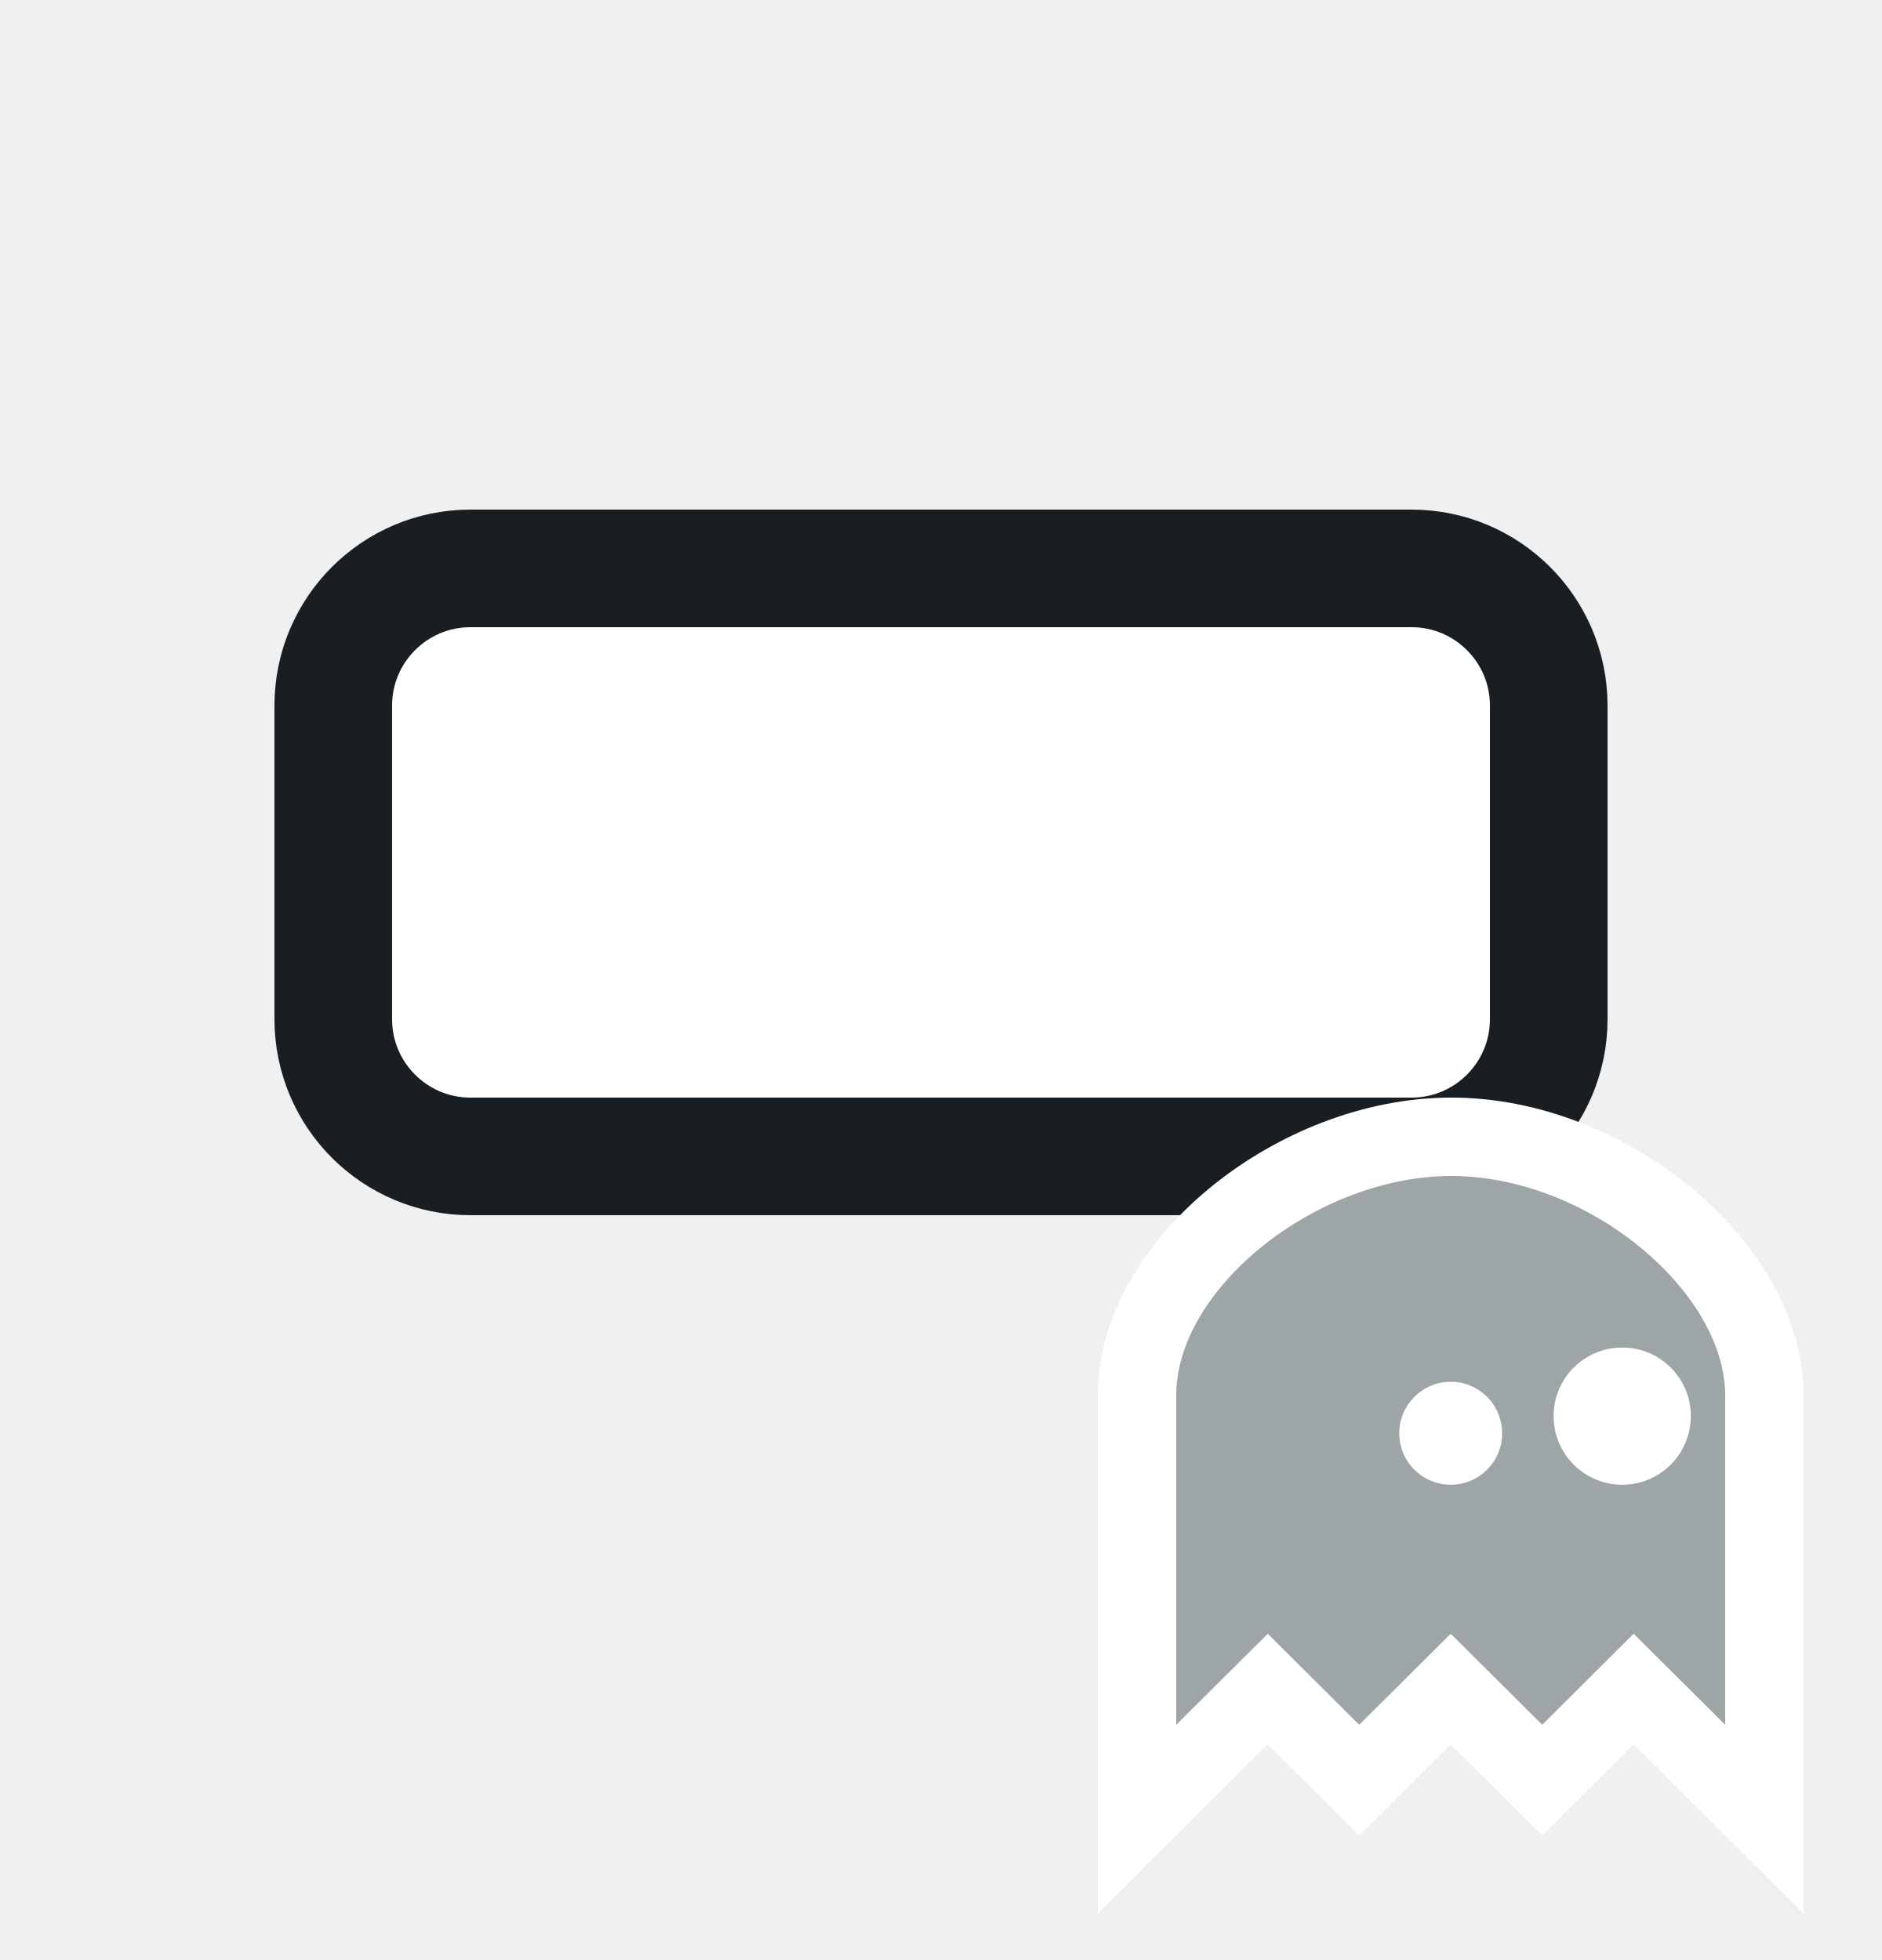
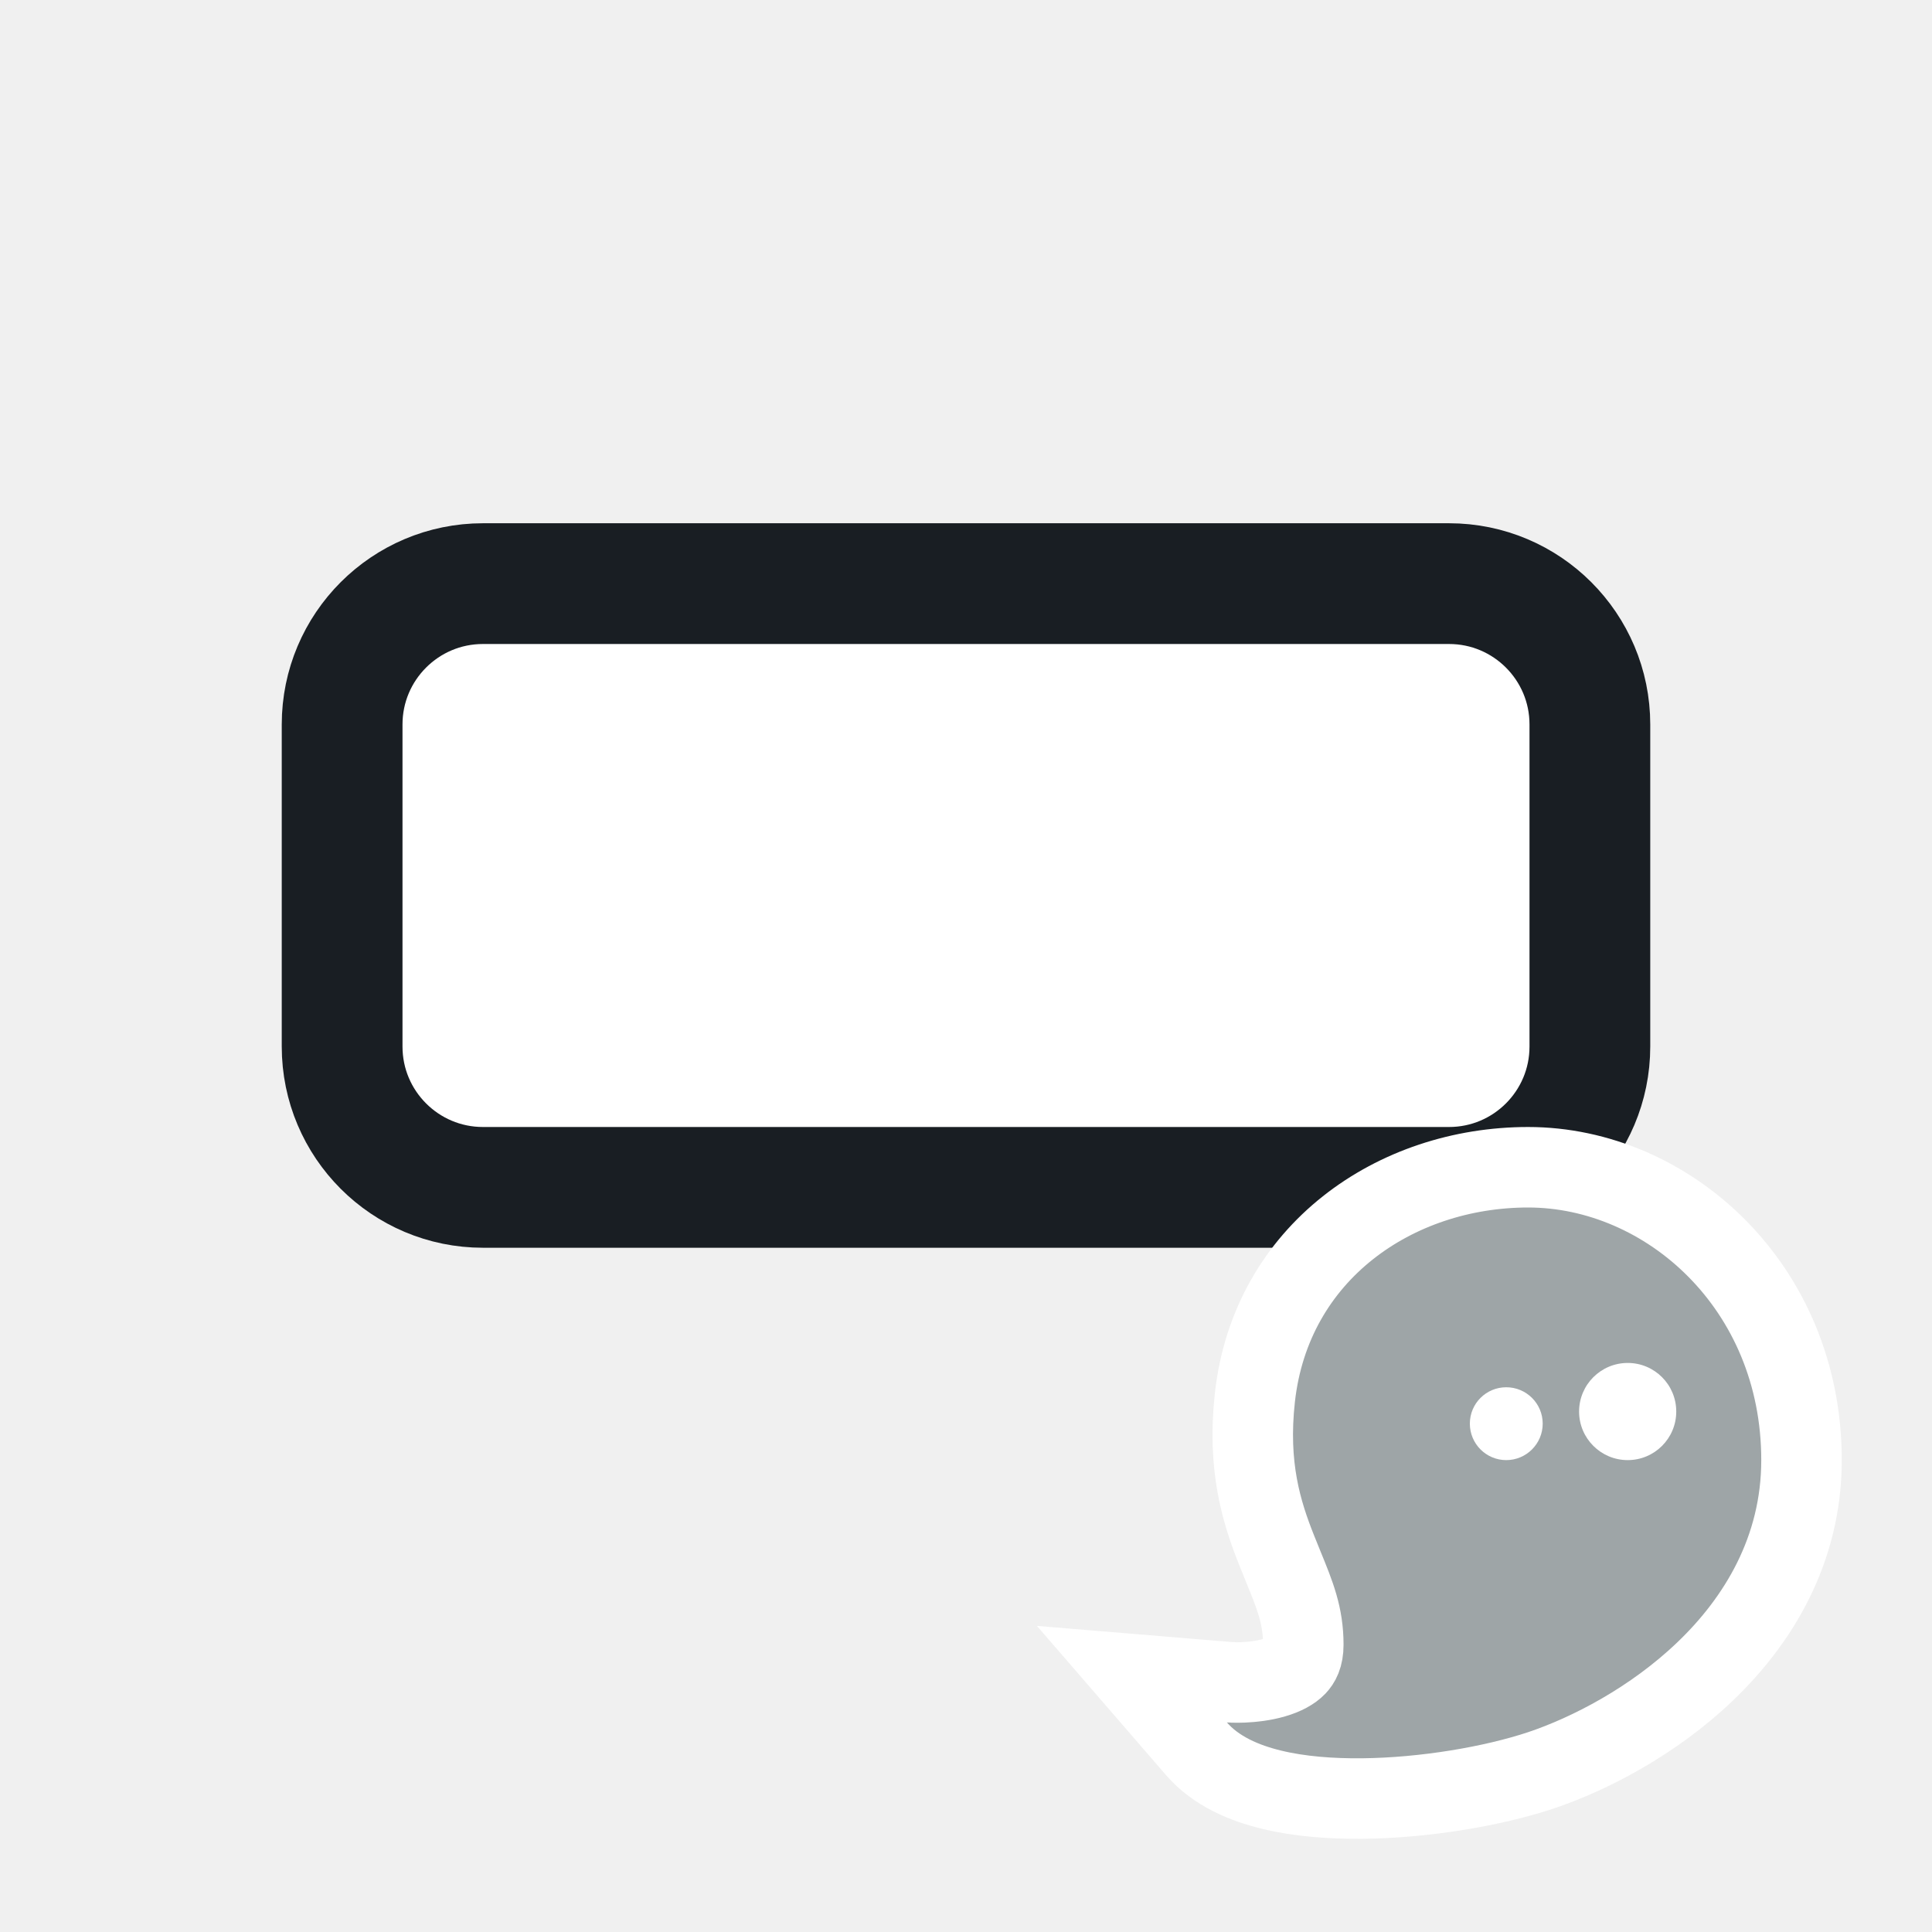
- <svg xmlns="http://www.w3.org/2000/svg" width="24" height="25" viewBox="0 0 24 25" fill="none">
+ <svg xmlns="http://www.w3.org/2000/svg" width="24" height="24" viewBox="0 0 24 24" fill="none">
  <rect x="4.25" y="7.25" width="15.5" height="7.5" rx="1.75" fill="white" stroke="#191E23" stroke-width="1.5" />
-   <path d="M14.5 22V23.204L15.353 22.354L16.167 21.544L16.98 22.354L17.333 22.706L17.686 22.354L18.5 21.544L19.314 22.354L19.667 22.706L20.02 22.354L20.833 21.544L21.647 22.354L22.5 23.204V22V17.8C22.5 16.923 21.937 16.094 21.218 15.51C20.488 14.916 19.504 14.497 18.498 14.5C17.51 14.503 16.528 14.912 15.794 15.499C15.071 16.077 14.5 16.905 14.5 17.8V22Z" fill="#9EA5A7" stroke="white" />
-   <path d="M19.156 18.281C19.156 18.644 18.862 18.938 18.5 18.938C18.138 18.938 17.844 18.644 17.844 18.281C17.844 17.919 18.138 17.625 18.5 17.625C18.862 17.625 19.156 17.919 19.156 18.281Z" fill="white" />
-   <path d="M21.562 18.062C21.562 18.546 21.171 18.938 20.688 18.938C20.204 18.938 19.812 18.546 19.812 18.062C19.812 17.579 20.204 17.188 20.688 17.188C21.171 17.188 21.562 17.579 21.562 18.062Z" fill="white" />
+   <path d="M15.281 20.898L14.061 20.797L14.863 21.724C15.106 22.005 15.463 22.152 15.799 22.233C16.145 22.317 16.537 22.346 16.926 22.342C17.701 22.334 18.545 22.19 19.141 21.992C19.741 21.791 20.534 21.384 21.184 20.761C21.84 20.133 22.379 19.256 22.379 18.138C22.379 15.979 20.712 14.5 18.983 14.5C17.333 14.5 15.79 15.556 15.589 17.358C15.493 18.218 15.671 18.787 15.861 19.263C15.888 19.331 15.914 19.395 15.939 19.456C16.087 19.817 16.19 20.069 16.19 20.431C16.19 20.579 16.145 20.649 16.103 20.694C16.049 20.75 15.957 20.803 15.825 20.841C15.696 20.879 15.558 20.894 15.447 20.899C15.393 20.901 15.348 20.901 15.319 20.9C15.304 20.899 15.293 20.899 15.287 20.898L15.281 20.898L15.281 20.898C15.281 20.898 15.281 20.898 15.281 20.898Z" fill="#9EA5A7" stroke="white" />
+   <path d="M19.164 17.685C19.164 17.935 18.961 18.138 18.711 18.138C18.461 18.138 18.259 17.935 18.259 17.685C18.259 17.435 18.461 17.233 18.711 17.233C18.961 17.233 19.164 17.435 19.164 17.685Z" fill="white" />
+   <path d="M20.823 17.535C20.823 17.868 20.553 18.138 20.22 18.138C19.887 18.138 19.616 17.868 19.616 17.535C19.616 17.201 19.887 16.931 20.22 16.931C20.553 16.931 20.823 17.201 20.823 17.535Z" fill="white" />
</svg>
